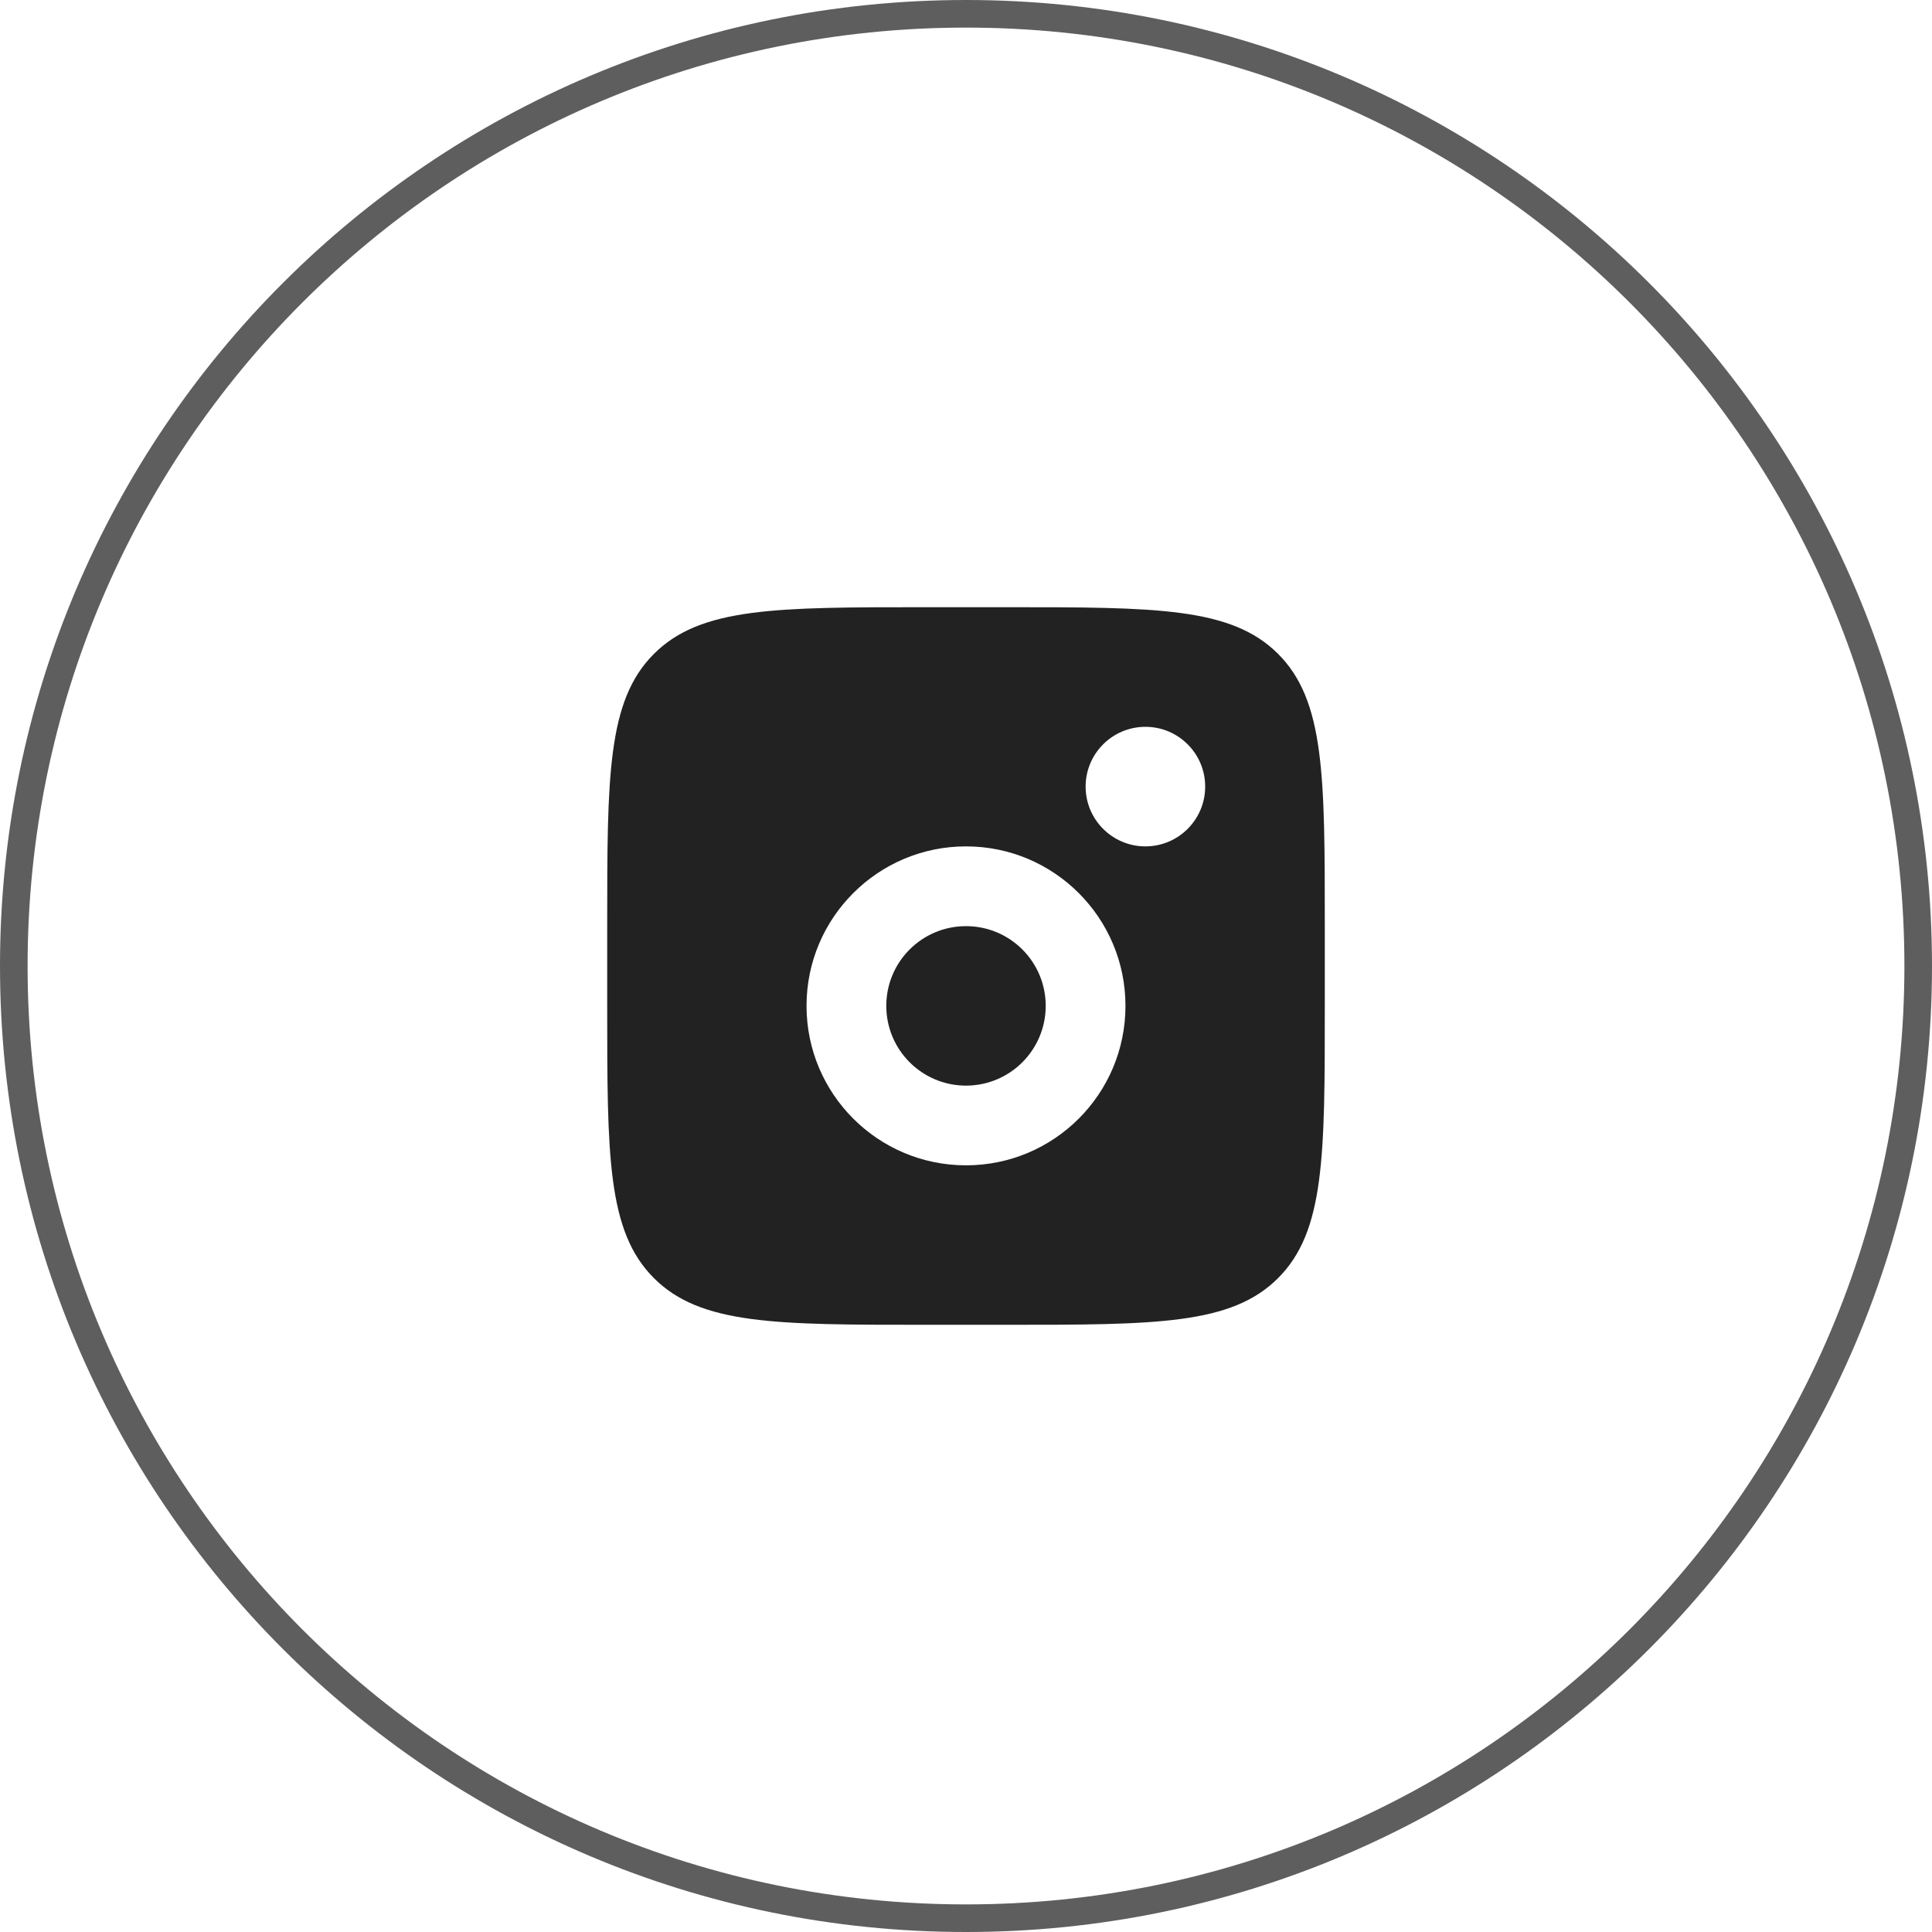
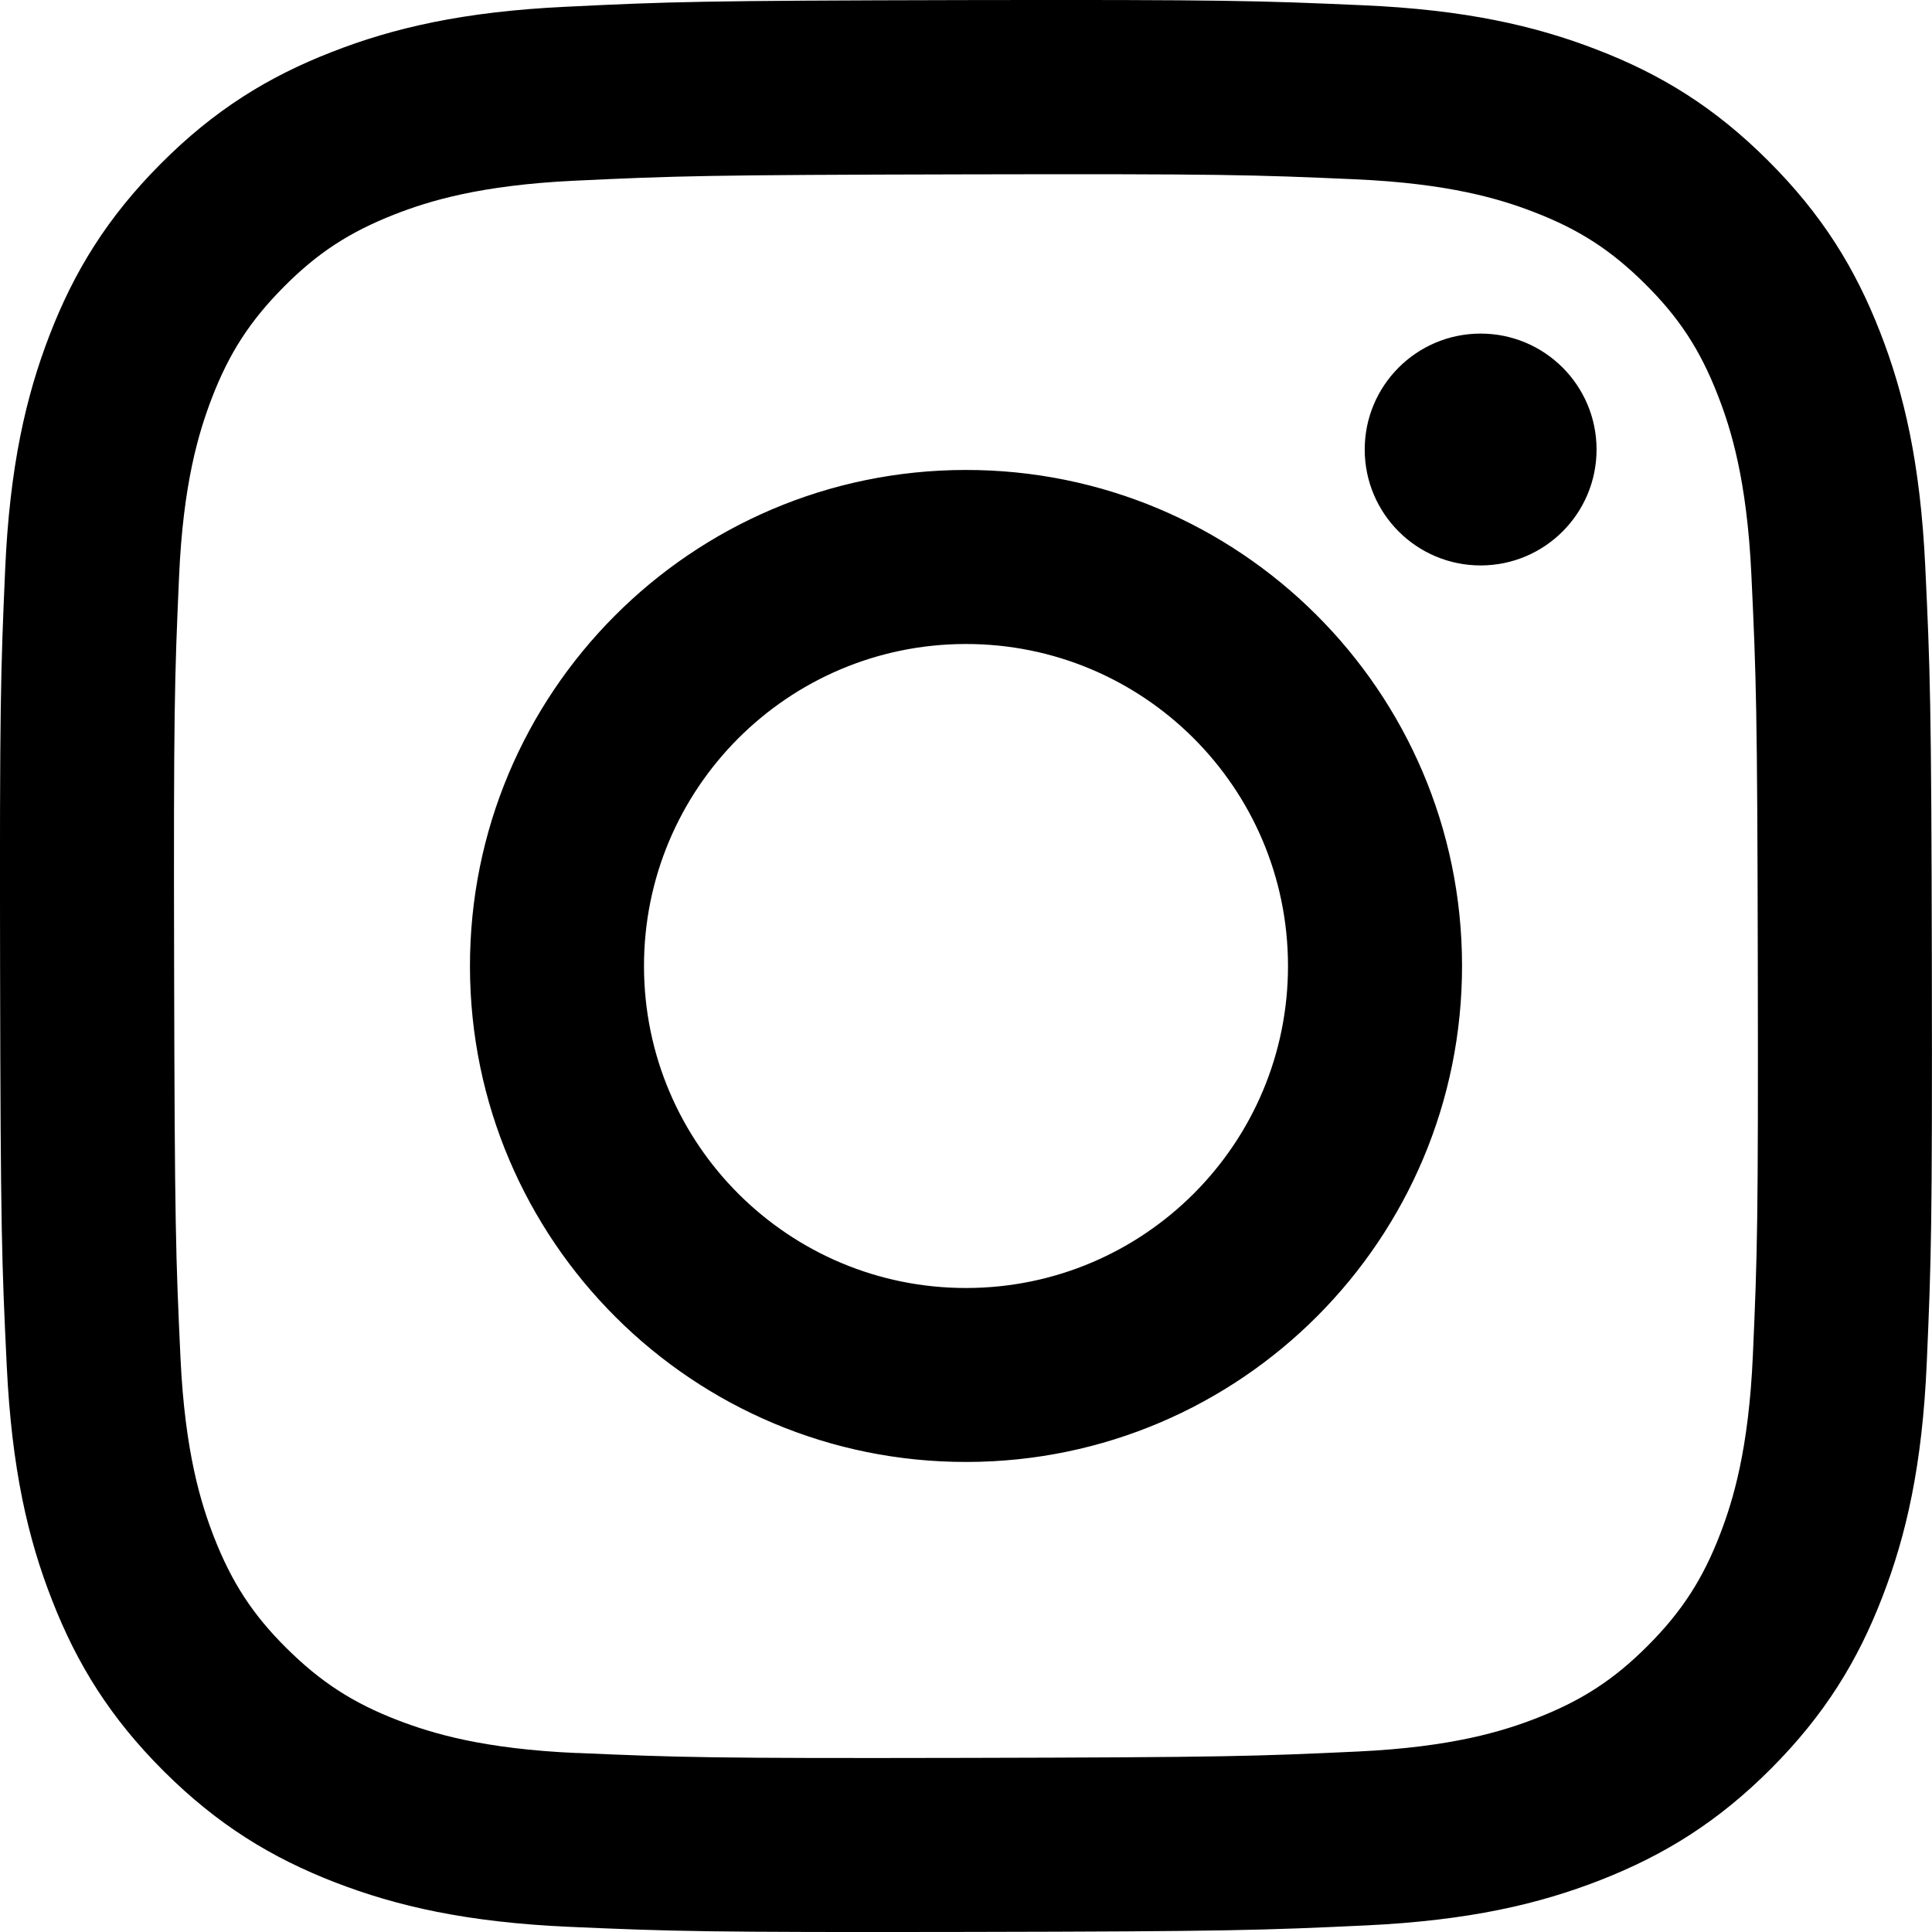
- <svg xmlns="http://www.w3.org/2000/svg" width="35" height="35" viewBox="0 0 35 35" fill="none">
-   <circle cx="17.5" cy="17.5" r="17.25" stroke="#5E5E5E" stroke-width="0.5" />
-   <path fill-rule="evenodd" clip-rule="evenodd" d="M11 16.778C11 14.054 11 12.692 11.846 11.846C12.692 11 14.054 11 16.778 11H18.222C20.946 11 22.308 11 23.154 11.846C24 12.692 24 14.054 24 16.778V18.222C24 20.946 24 22.308 23.154 23.154C22.308 24 20.946 24 18.222 24H16.778C14.054 24 12.692 24 11.846 23.154C11 22.308 11 20.946 11 18.222V16.778ZM21.833 14.25C21.833 14.848 21.348 15.333 20.75 15.333C20.152 15.333 19.667 14.848 19.667 14.25C19.667 13.652 20.152 13.167 20.75 13.167C21.348 13.167 21.833 13.652 21.833 14.25ZM18.944 18.222C18.944 19.02 18.298 19.667 17.5 19.667C16.702 19.667 16.056 19.02 16.056 18.222C16.056 17.424 16.702 16.778 17.5 16.778C18.298 16.778 18.944 17.424 18.944 18.222ZM20.389 18.222C20.389 19.818 19.096 21.111 17.5 21.111C15.905 21.111 14.611 19.818 14.611 18.222C14.611 16.627 15.905 15.333 17.5 15.333C19.096 15.333 20.389 16.627 20.389 18.222Z" fill="#222222" />
+ <svg xmlns="http://www.w3.org/2000/svg" role="img" viewBox="0 0 24 24">
+   <path d="M7.03.084c-1.277.06-2.149.264-2.911.563-.789.307-1.458.72-2.123 1.388-.665.668-1.075 1.337-1.38 2.127-.295.764-.496 1.637-.552 2.914-.056 1.278-.069 1.688-.063 4.947.006 3.259.021 3.667.083 4.947.061 1.276.264 2.148.564 2.911.308.789.72 1.457 1.388 2.123.668.665 1.337 1.074 2.128 1.38.763.295 1.636.496 2.913.552 1.277.056 1.688.069 4.946.063 3.258-.006 3.668-.021 4.948-.081 1.28-.061 2.147-.265 2.91-.563.789-.309 1.458-.72 2.123-1.388.665-.668 1.075-1.338 1.379-2.128.296-.763.497-1.636.552-2.912.056-1.281.069-1.69.063-4.948-.006-3.258-.021-3.667-.082-4.947-.061-1.28-.264-2.149-.563-2.912-.308-.789-.72-1.457-1.388-2.123C21.298 1.33 20.628.921 19.838.617 19.074.321 18.202.12 16.924.065 15.647.009 15.236-.005 11.977.001 8.718.008 8.31.021 7.03.084m.14 21.693c-1.17-.051-1.805-.245-2.229-.408-.561-.216-.96-.477-1.382-.895-.422-.418-.681-.819-.9-1.378-.164-.423-.362-1.058-.417-2.228-.059-1.264-.072-1.644-.079-4.848-.007-3.204.005-3.583.061-4.848.05-1.169.246-1.805.408-2.228.216-.561.476-.96.895-1.382.419-.422.818-.681 1.378-.9.423-.165 1.058-.361 2.227-.417 1.266-.06 1.645-.072 4.848-.079 3.203-.007 3.583.005 4.849.061 1.169.051 1.805.244 2.228.408.561.216.96.475 1.382.895.422.419.682.818.9 1.379.165.422.362 1.056.417 2.226.06 1.266.074 1.645.08 4.848.006 3.203-.005 3.583-.061 4.848-.051 1.17-.245 1.806-.408 2.229-.216.56-.476.96-.895 1.381-.419.421-.818.681-1.378.9-.422.165-1.058.362-2.226.417-1.266.059-1.645.072-4.849.079-3.204.007-3.583-.006-4.848-.061M16.953 5.586A1.44 1.44 0 1 0 18.39 4.144a1.44 1.44 0 0 0-1.437 1.442M5.838 12.012c.007 3.403 2.771 6.156 6.173 6.149 3.403-.006 6.157-2.77 6.151-6.173-.006-3.403-2.771-6.157-6.174-6.15-3.403.007-6.156 2.771-6.15 6.174M8 12.008a4 4 0 1 1 4.008 3.992A4 4 0 0 1 8 12.008" />
</svg>
